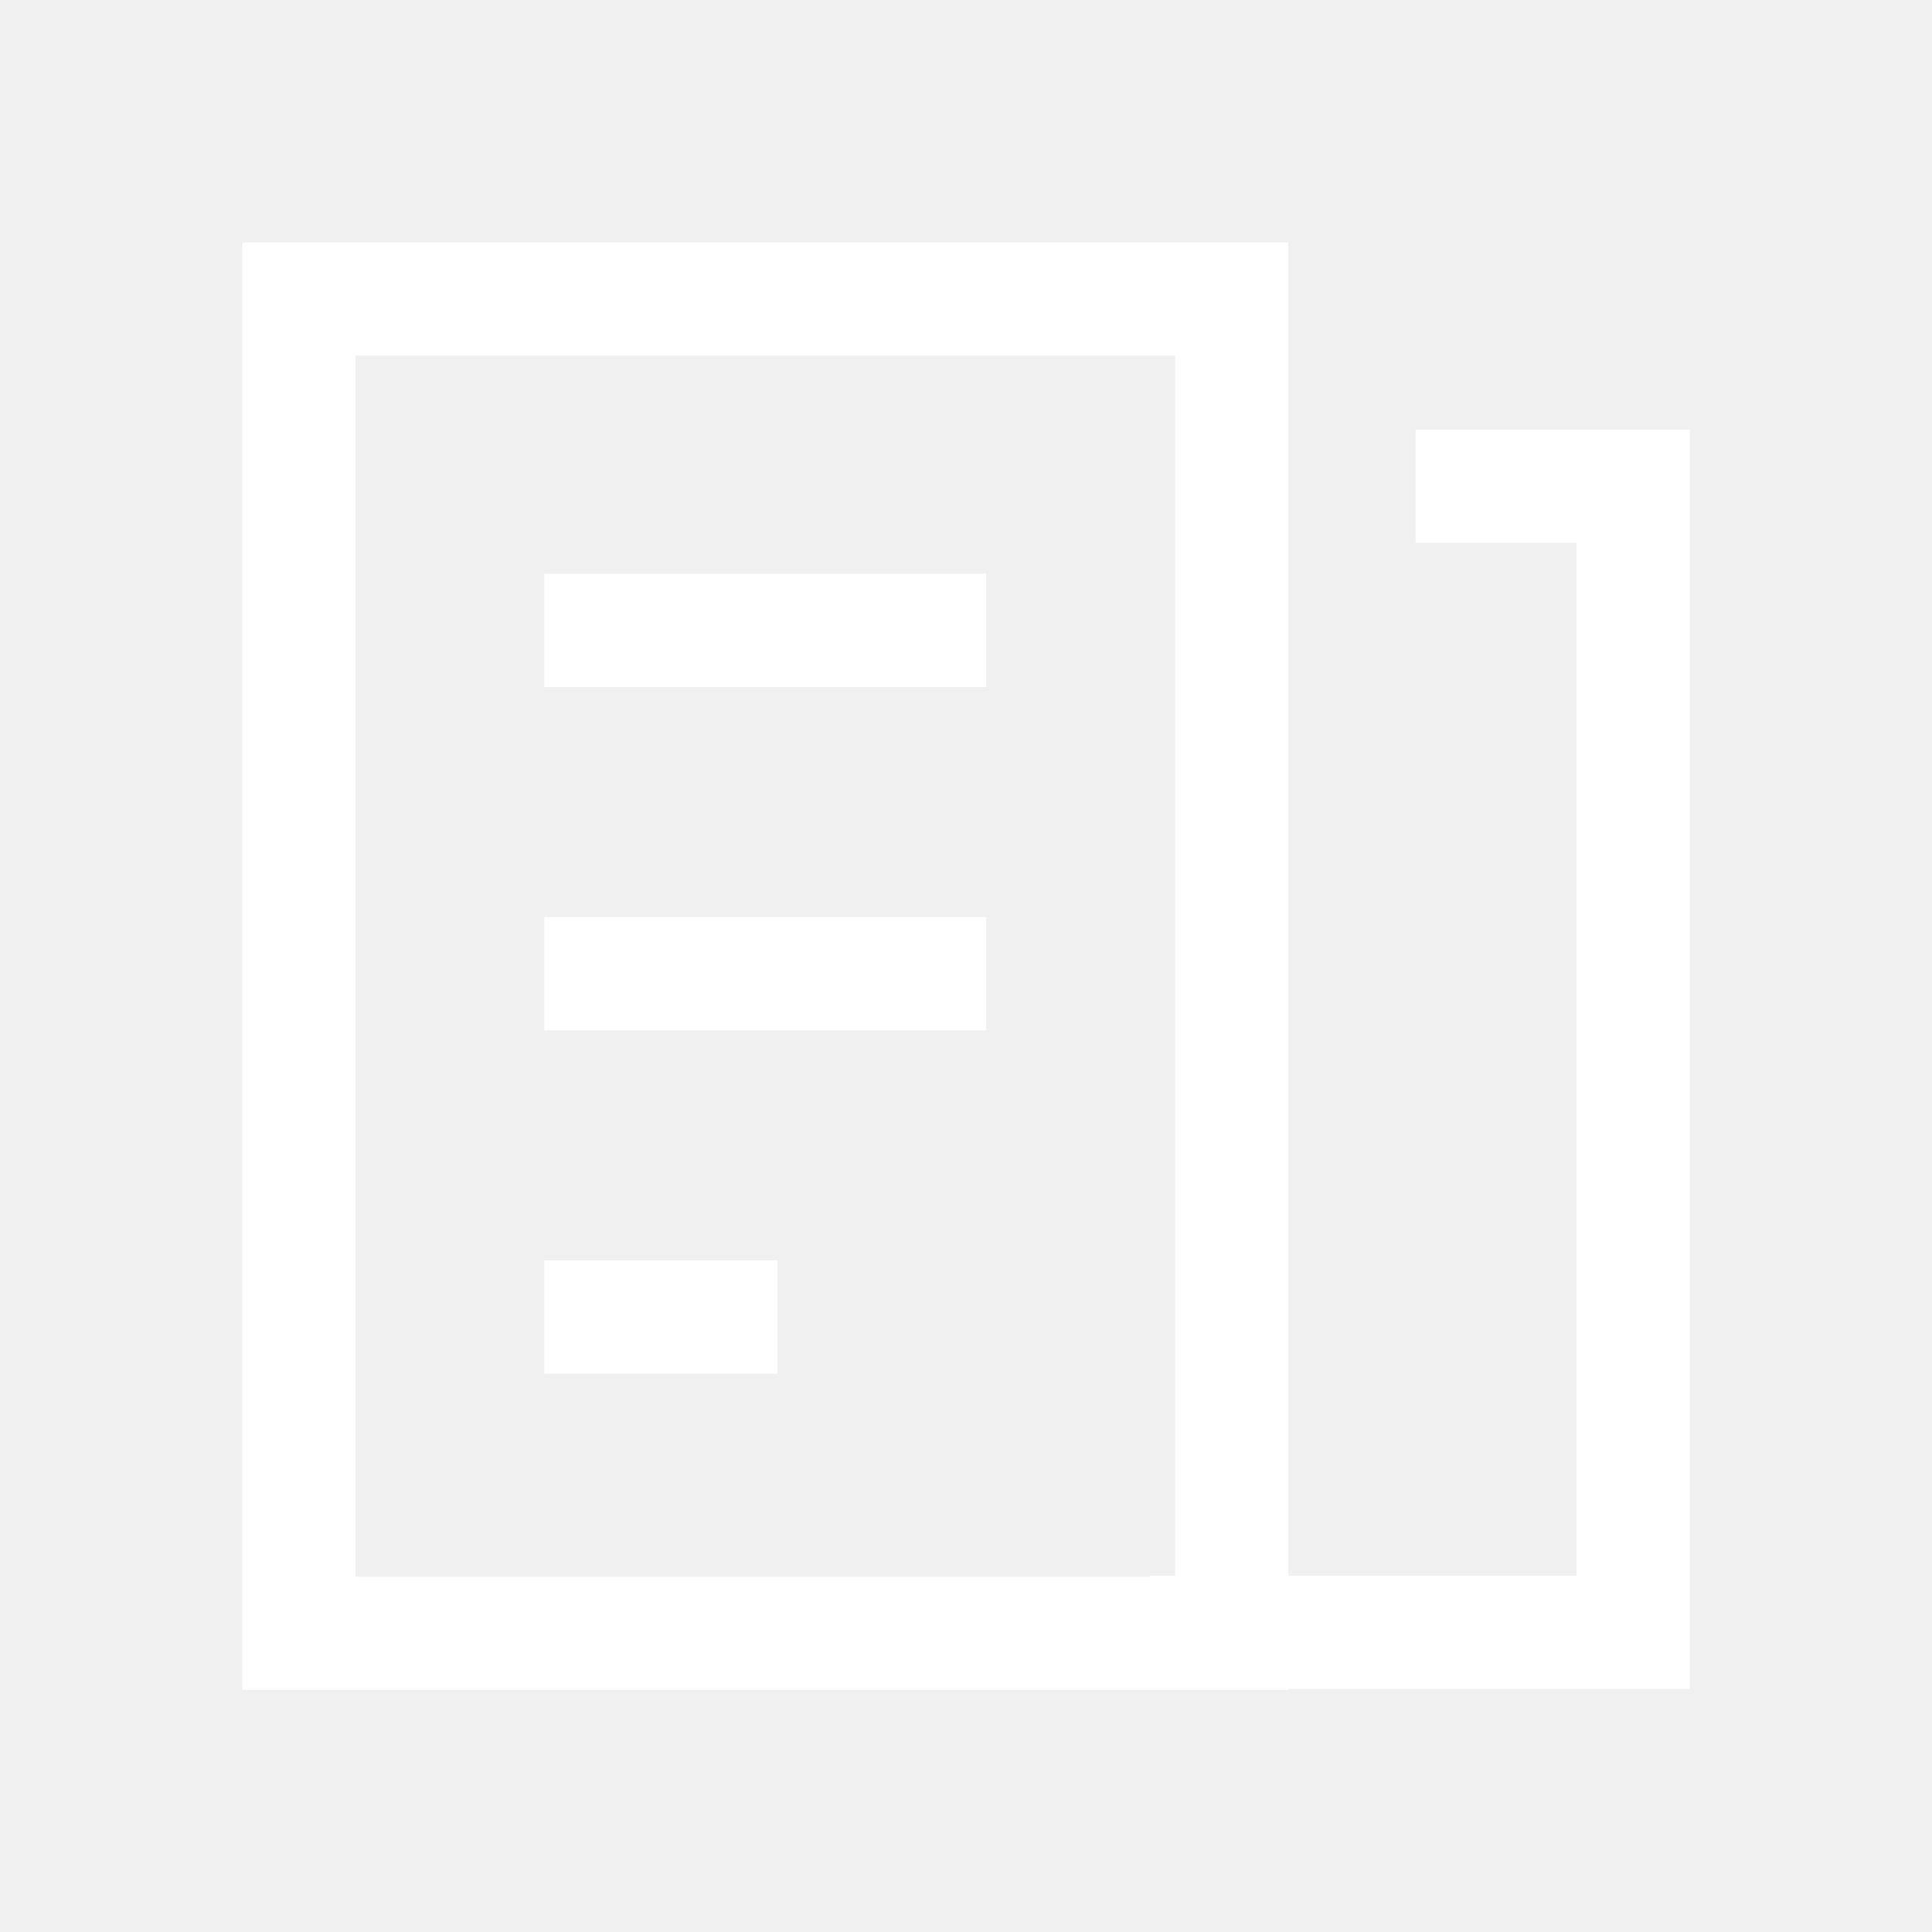
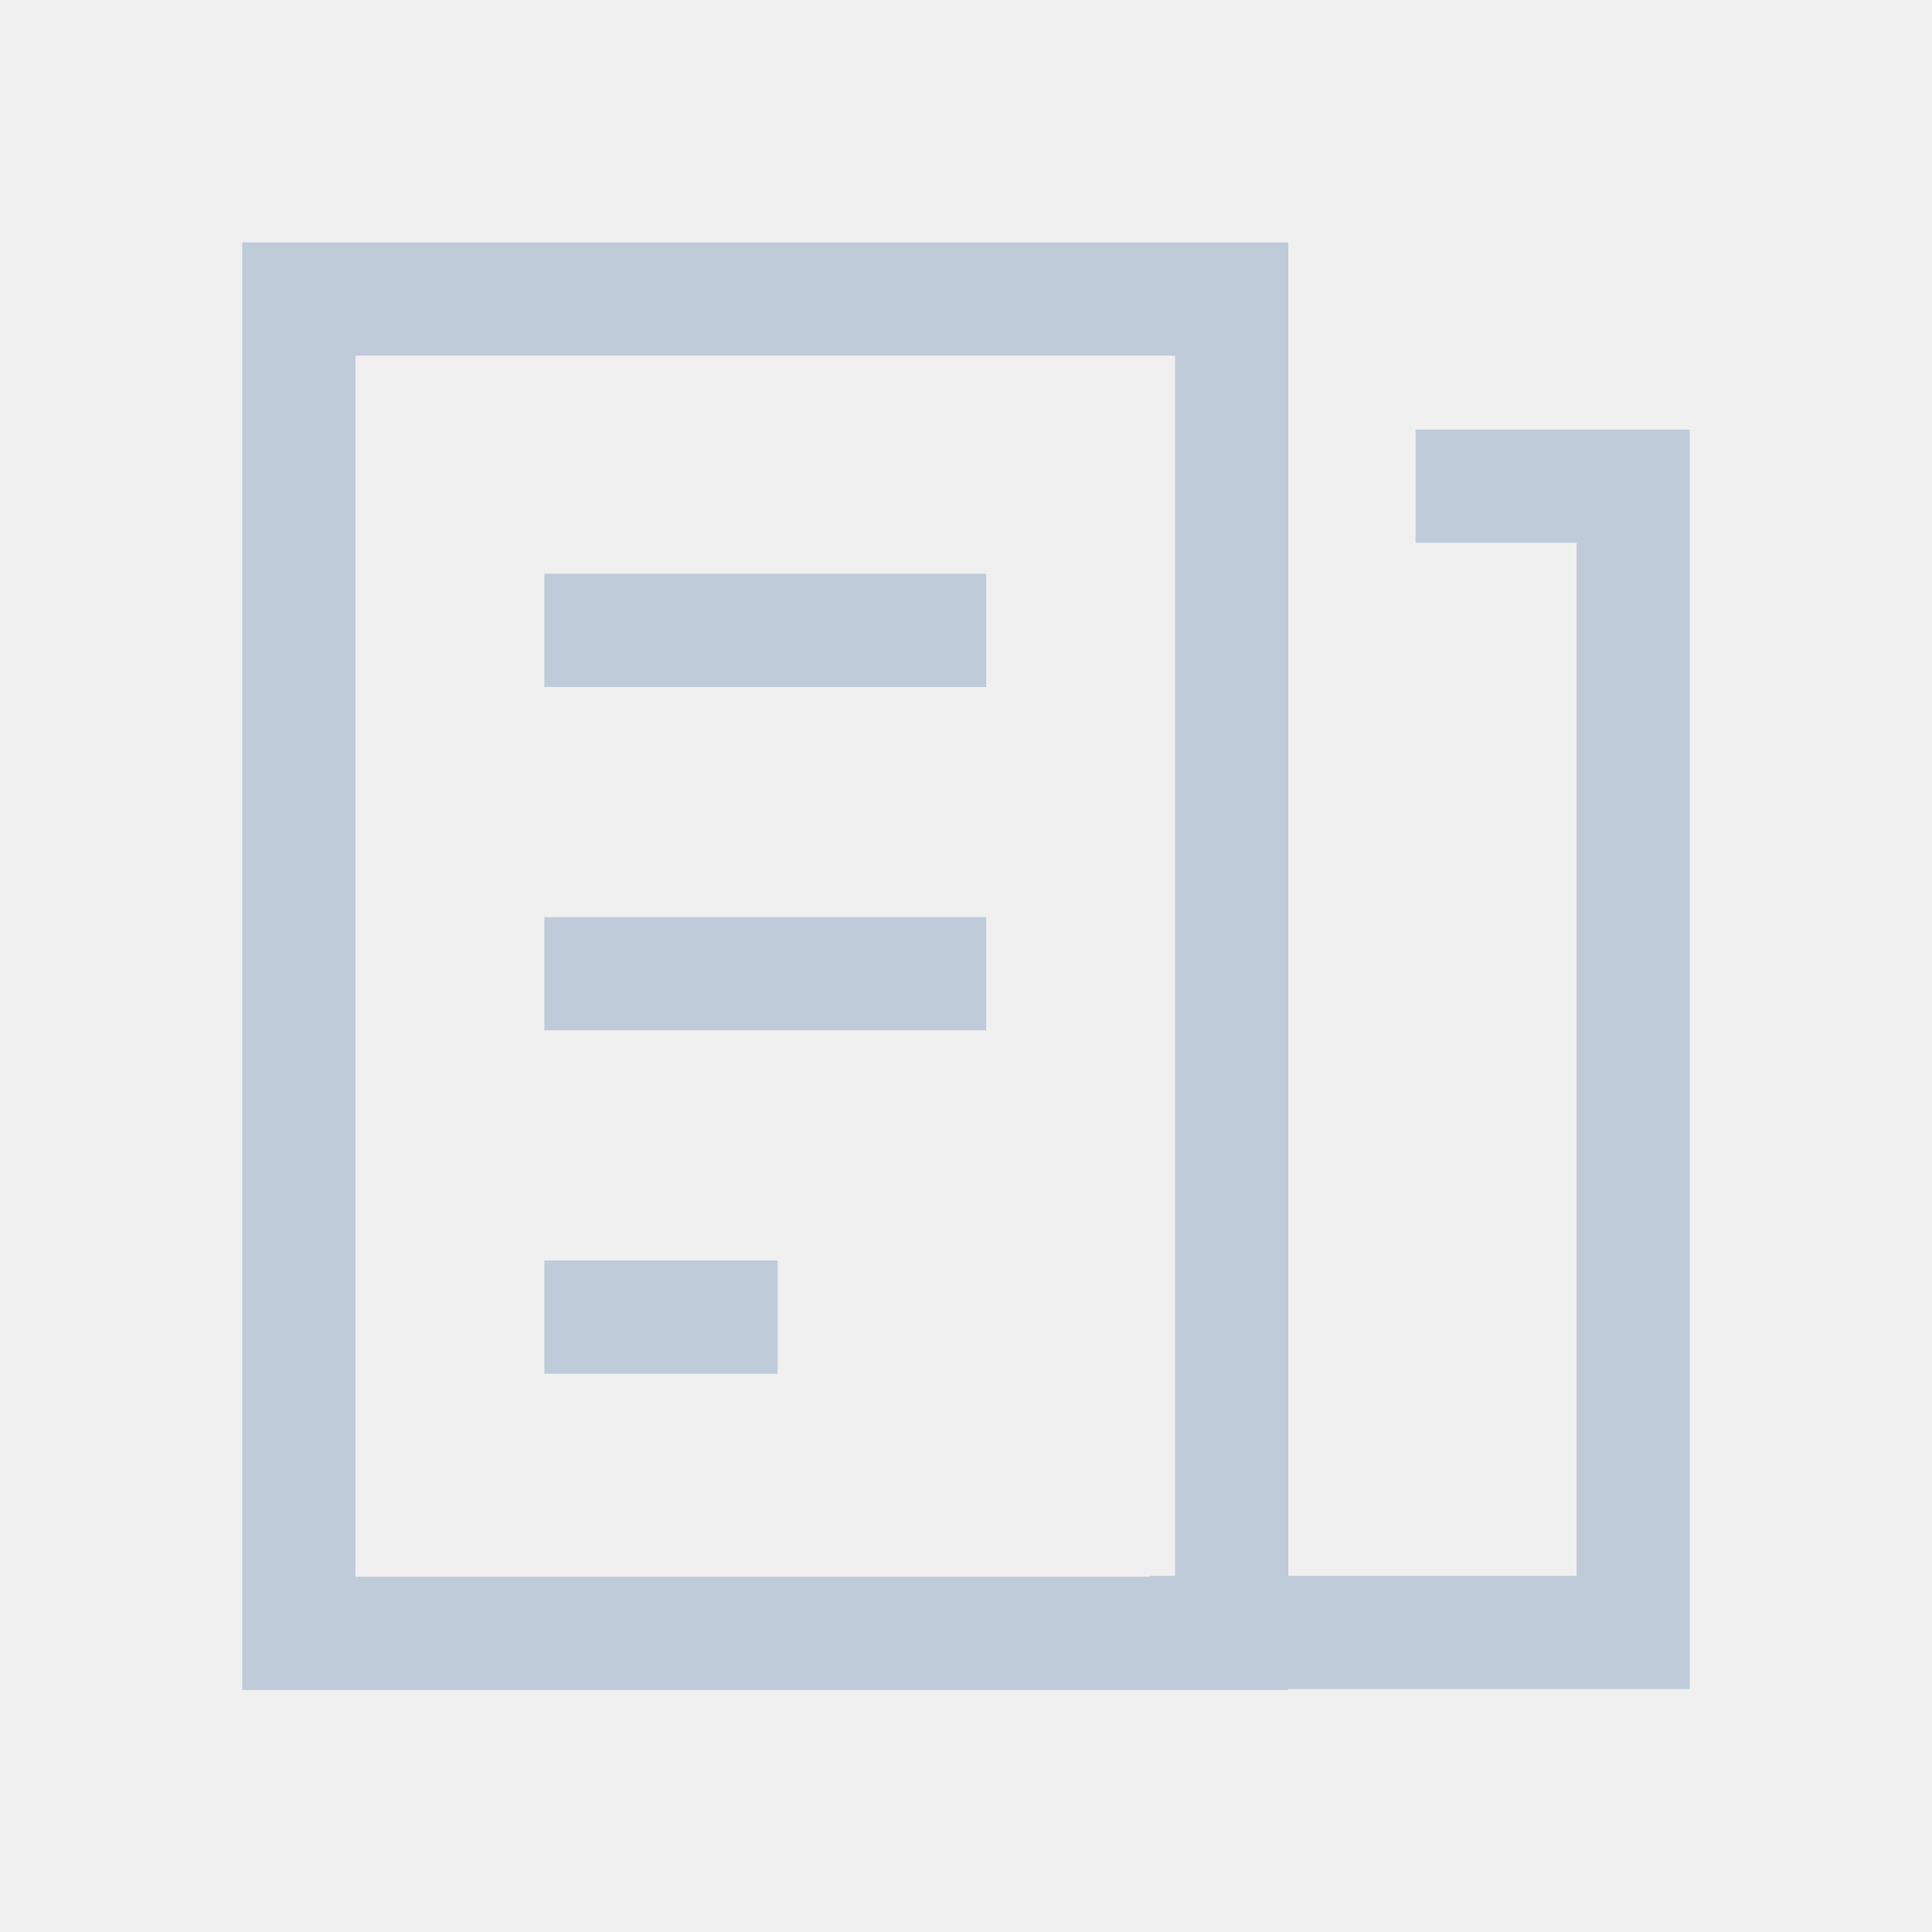
- <svg xmlns="http://www.w3.org/2000/svg" t="1583134182561" class="icon" viewBox="0 0 1024 1024" version="1.1" p-id="13883" width="200" height="200">
+ <svg xmlns="http://www.w3.org/2000/svg" t="1583141122967" class="icon" viewBox="0 0 1024 1024" version="1.1" p-id="4228" width="200" height="200">
  <defs>
    <style type="text/css" />
  </defs>
-   <path d="M895.6 895.2H609.5v-60h226.1V287.7h-85.3v-60h145.3z" fill="#ffffff" p-id="13884" />
-   <path d="M682.8 895.7H128.4V128.5h554.4v767.2z m-494.4-60h434.4V188.5H188.4v647.2z" fill="#ffffff" p-id="13885" />
-   <path d="M288.5 304.1h234.2v60H288.5zM288.5 486.1h234.2v60H288.5zM288.5 668.1h123.7v60H288.5z" fill="#ffffff" p-id="13886" />
+   <path d="M895.6 895.2H609.5v-60h226.1V287.7h-85.3v-60h145.3z" fill="#BFCBD9" p-id="4229" />
+   <path d="M682.8 895.7H128.4V128.5h554.4v767.2z m-494.4-60h434.4V188.5H188.4v647.2z" fill="#BFCBD9" p-id="4230" />
+   <path d="M288.5 304.1h234.2v60H288.5zM288.5 486.1h234.2v60H288.5zM288.5 668.1h123.7v60H288.5z" fill="#BFCBD9" p-id="4231" />
</svg>
